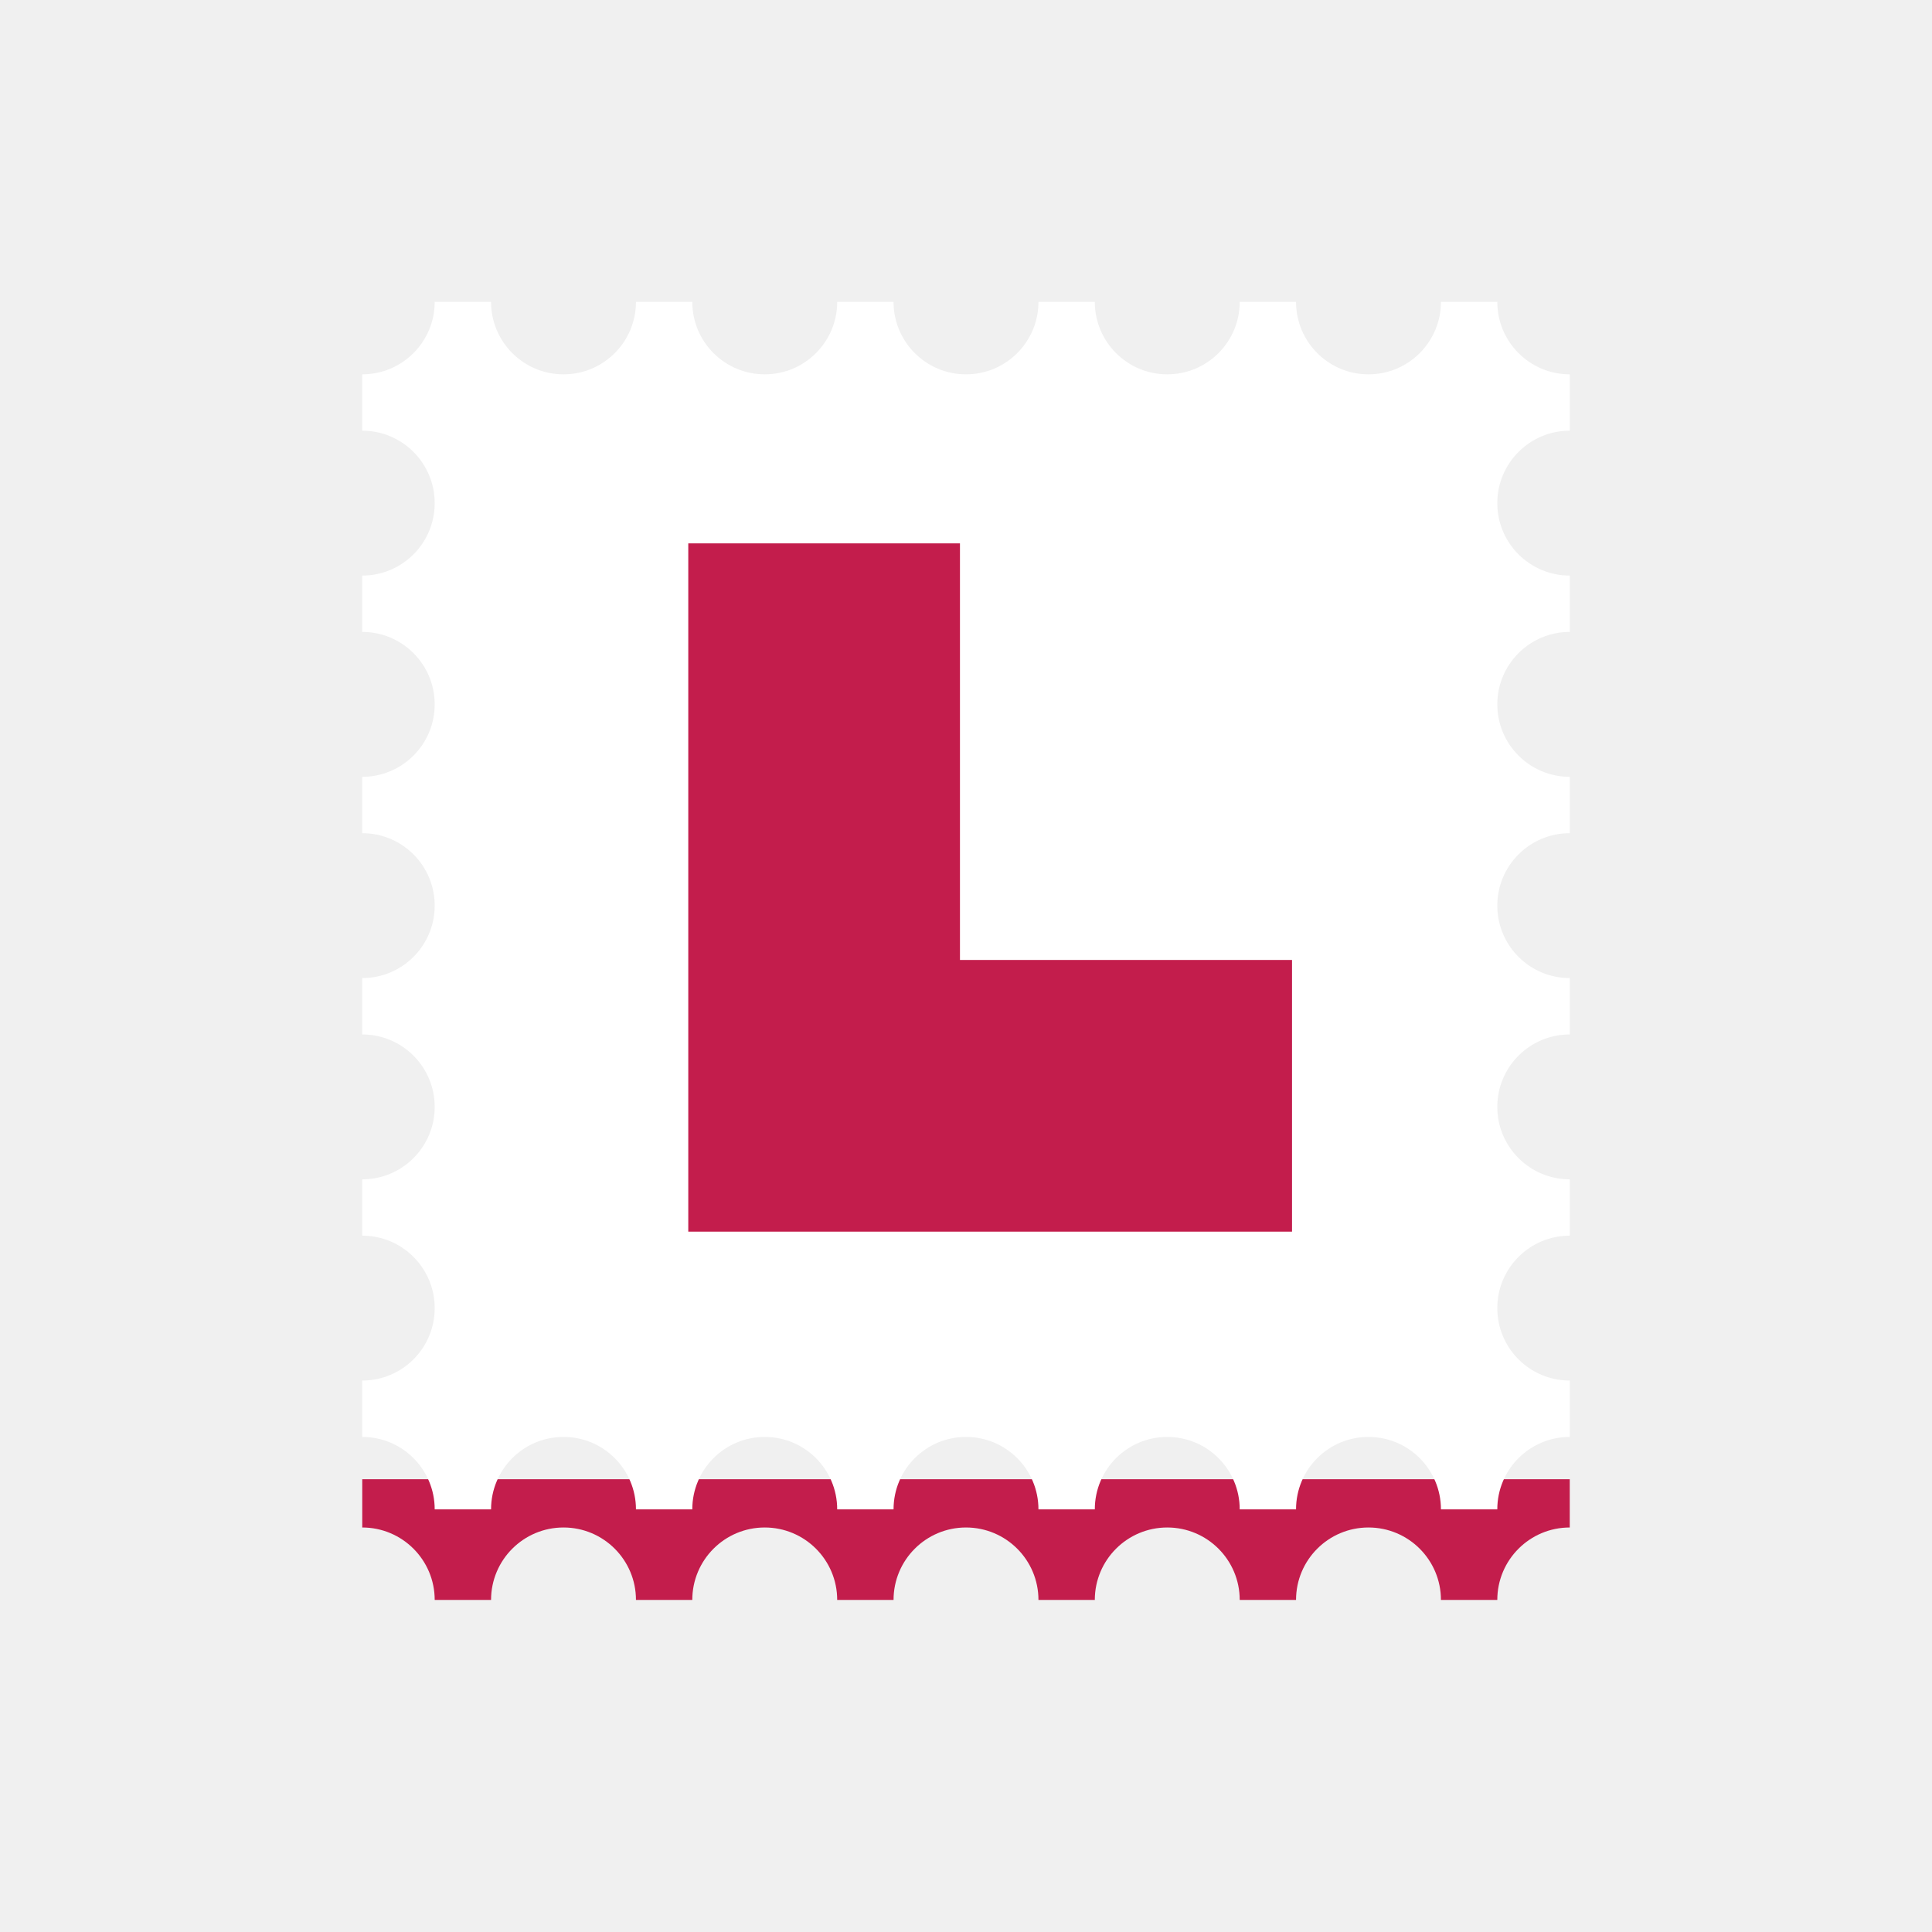
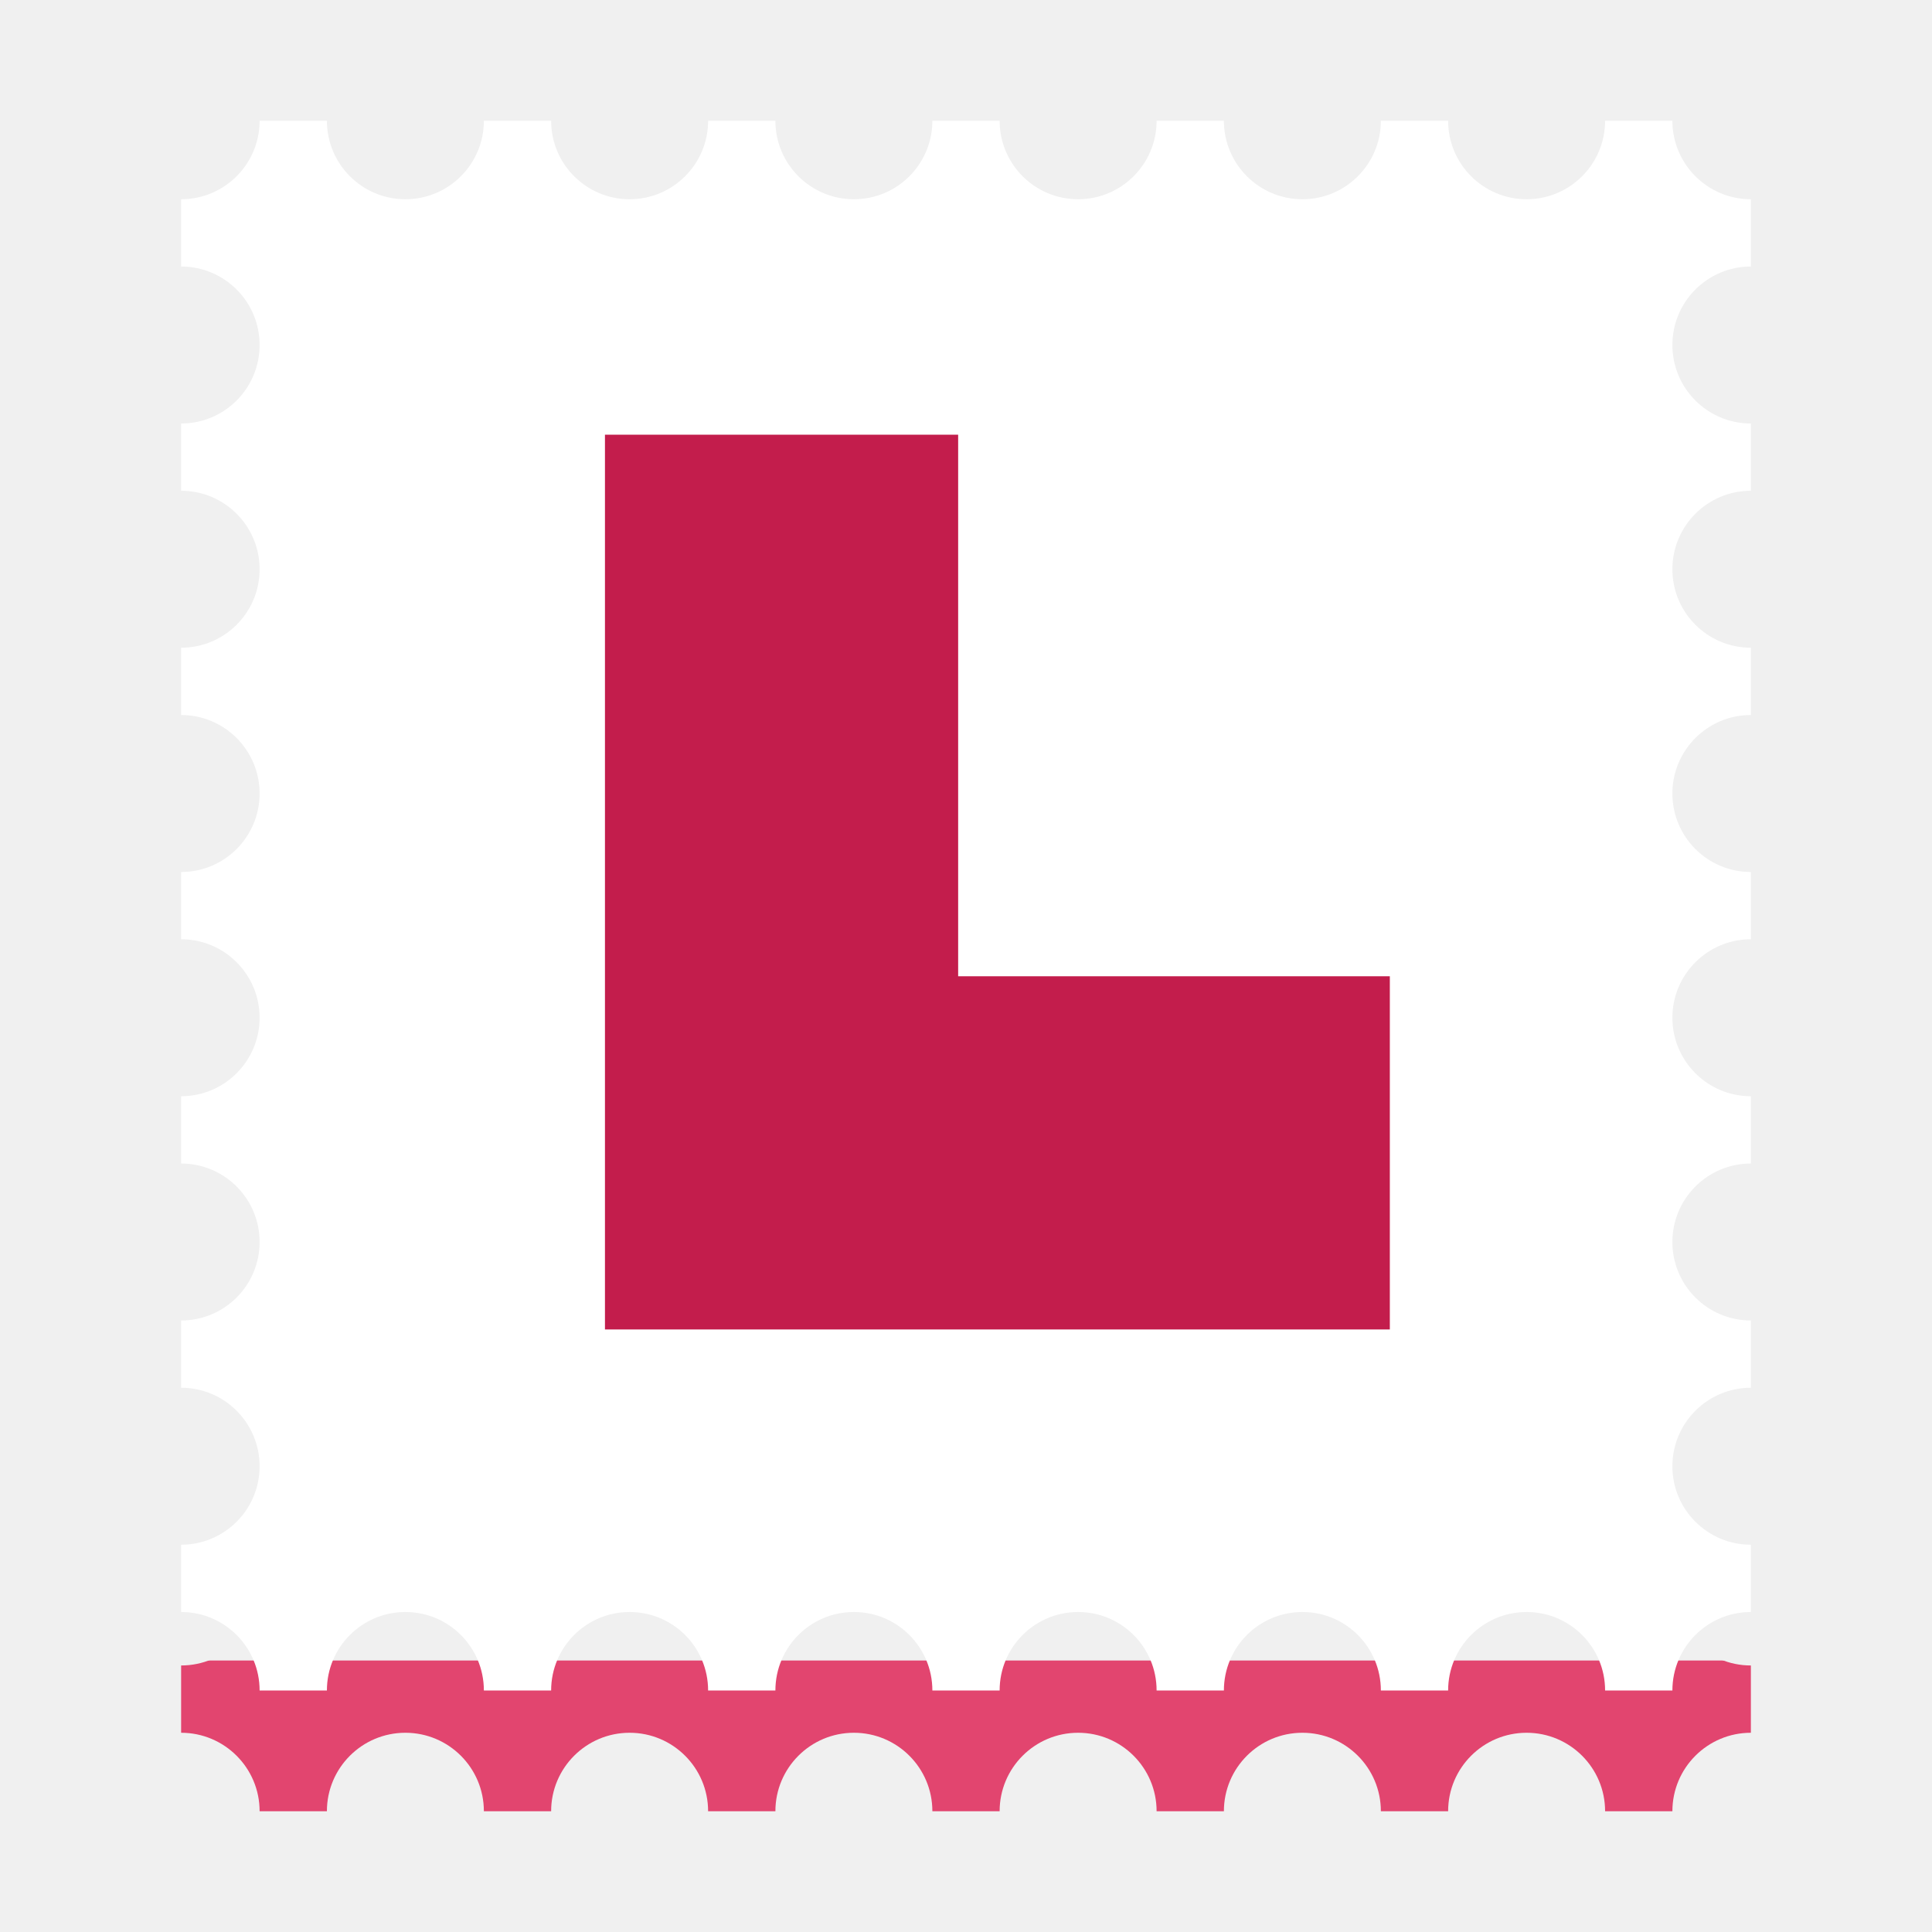
<svg xmlns="http://www.w3.org/2000/svg" viewBox="0 0 64 64" role="img" aria-label="LatestArr">
  <defs>
    <mask id="s-face" maskUnits="userSpaceOnUse" x="0" y="0" width="64" height="64">
-       <rect x="12" y="10" width="40" height="40" fill="#fff" />
+       <rect x="6" y="4" width="52" height="52" fill="#fff" />
      <g fill="#000">
-         <circle cx="12" cy="10" r="2.4" />
-         <circle cx="12" cy="50" r="2.4" />
-         <circle cx="52" cy="10" r="2.4" />
-         <circle cx="18.667" cy="10" r="2.4" />
-         <circle cx="18.667" cy="50" r="2.4" />
-         <circle cx="12" cy="16.667" r="2.4" />
-         <circle cx="52" cy="16.667" r="2.4" />
-         <circle cx="25.333" cy="10" r="2.4" />
-         <circle cx="25.333" cy="50" r="2.4" />
-         <circle cx="12" cy="23.333" r="2.4" />
-         <circle cx="52" cy="23.333" r="2.4" />
-         <circle cx="32" cy="10" r="2.4" />
-         <circle cx="32" cy="50" r="2.4" />
-         <circle cx="12" cy="30" r="2.4" />
-         <circle cx="52" cy="30" r="2.4" />
-         <circle cx="38.667" cy="10" r="2.4" />
-         <circle cx="38.667" cy="50" r="2.4" />
-         <circle cx="12" cy="36.667" r="2.4" />
-         <circle cx="52" cy="36.667" r="2.4" />
-         <circle cx="45.333" cy="10" r="2.4" />
-         <circle cx="45.333" cy="50" r="2.4" />
-         <circle cx="12" cy="43.333" r="2.4" />
-         <circle cx="52" cy="43.333" r="2.4" />
-         <circle cx="52" cy="50" r="2.4" />
+         <circle cx="6" cy="4" r="2.6" />
+         <circle cx="6" cy="56" r="2.6" />
+         <circle cx="58" cy="4" r="2.6" />
+         <circle cx="13.429" cy="4" r="2.6" />
+         <circle cx="13.429" cy="56" r="2.6" />
+         <circle cx="6" cy="11.429" r="2.6" />
+         <circle cx="58" cy="11.429" r="2.6" />
+         <circle cx="20.857" cy="4" r="2.6" />
+         <circle cx="20.857" cy="56" r="2.6" />
+         <circle cx="6" cy="18.857" r="2.6" />
+         <circle cx="58" cy="18.857" r="2.6" />
+         <circle cx="28.286" cy="4" r="2.6" />
+         <circle cx="28.286" cy="56" r="2.6" />
+         <circle cx="6" cy="26.286" r="2.6" />
+         <circle cx="58" cy="26.286" r="2.6" />
+         <circle cx="35.714" cy="4" r="2.6" />
+         <circle cx="35.714" cy="56" r="2.6" />
+         <circle cx="6" cy="33.714" r="2.6" />
+         <circle cx="58" cy="33.714" r="2.6" />
+         <circle cx="43.143" cy="4" r="2.6" />
+         <circle cx="43.143" cy="56" r="2.6" />
+         <circle cx="6" cy="41.143" r="2.6" />
+         <circle cx="58" cy="41.143" r="2.6" />
+         <circle cx="50.571" cy="4" r="2.6" />
+         <circle cx="50.571" cy="56" r="2.6" />
+         <circle cx="6" cy="48.571" r="2.6" />
+         <circle cx="58" cy="48.571" r="2.6" />
+         <circle cx="58" cy="56" r="2.6" />
      </g>
    </mask>
-     <mask id="s-shadow" maskUnits="userSpaceOnUse" x="0" y="0" width="64" height="64">
-       <rect x="12" y="10" width="40" height="40" fill="#fff" />
+     <mask id="s-edge" maskUnits="userSpaceOnUse" x="0" y="0" width="64" height="64">
+       <rect x="6" y="4" width="52" height="52" fill="#fff" />
      <g fill="#000">
-         <circle cx="12" cy="10" r="2.4" />
-         <circle cx="12" cy="50" r="2.4" />
-         <circle cx="52" cy="10" r="2.4" />
-         <circle cx="18.667" cy="10" r="2.4" />
-         <circle cx="18.667" cy="50" r="2.4" />
-         <circle cx="12" cy="16.667" r="2.4" />
-         <circle cx="52" cy="16.667" r="2.4" />
-         <circle cx="25.333" cy="10" r="2.4" />
-         <circle cx="25.333" cy="50" r="2.4" />
-         <circle cx="12" cy="23.333" r="2.4" />
-         <circle cx="52" cy="23.333" r="2.4" />
-         <circle cx="32" cy="10" r="2.4" />
-         <circle cx="32" cy="50" r="2.4" />
-         <circle cx="12" cy="30" r="2.4" />
-         <circle cx="52" cy="30" r="2.4" />
-         <circle cx="38.667" cy="10" r="2.4" />
-         <circle cx="38.667" cy="50" r="2.4" />
-         <circle cx="12" cy="36.667" r="2.4" />
-         <circle cx="52" cy="36.667" r="2.4" />
-         <circle cx="45.333" cy="10" r="2.4" />
-         <circle cx="45.333" cy="50" r="2.4" />
-         <circle cx="12" cy="43.333" r="2.4" />
-         <circle cx="52" cy="43.333" r="2.4" />
-         <circle cx="52" cy="50" r="2.4" />
+         <circle cx="6" cy="4" r="2.6" />
+         <circle cx="6" cy="56" r="2.6" />
+         <circle cx="58" cy="4" r="2.6" />
+         <circle cx="13.429" cy="4" r="2.6" />
+         <circle cx="13.429" cy="56" r="2.6" />
+         <circle cx="6" cy="11.429" r="2.6" />
+         <circle cx="58" cy="11.429" r="2.6" />
+         <circle cx="20.857" cy="4" r="2.6" />
+         <circle cx="20.857" cy="56" r="2.6" />
+         <circle cx="6" cy="18.857" r="2.6" />
+         <circle cx="58" cy="18.857" r="2.6" />
+         <circle cx="28.286" cy="4" r="2.6" />
+         <circle cx="28.286" cy="56" r="2.6" />
+         <circle cx="6" cy="26.286" r="2.6" />
+         <circle cx="58" cy="26.286" r="2.6" />
+         <circle cx="35.714" cy="4" r="2.6" />
+         <circle cx="35.714" cy="56" r="2.6" />
+         <circle cx="6" cy="33.714" r="2.6" />
+         <circle cx="58" cy="33.714" r="2.6" />
+         <circle cx="43.143" cy="4" r="2.6" />
+         <circle cx="43.143" cy="56" r="2.6" />
+         <circle cx="6" cy="41.143" r="2.6" />
+         <circle cx="58" cy="41.143" r="2.6" />
+         <circle cx="50.571" cy="4" r="2.6" />
+         <circle cx="50.571" cy="56" r="2.6" />
+         <circle cx="6" cy="48.571" r="2.6" />
+         <circle cx="58" cy="48.571" r="2.6" />
+         <circle cx="58" cy="56" r="2.6" />
      </g>
    </mask>
    <clipPath id="s-below">
-       <rect x="0" y="49" width="64" height="15" />
+       <rect x="0" y="55" width="64" height="9" />
    </clipPath>
  </defs>
  <g clip-path="url(#s-below)">
-     <g transform="translate(0 3)">
-       <rect width="64" height="64" fill="#c31d4c" mask="url(#s-shadow)" />
+     <g transform="translate(0 4)">
+       <rect width="64" height="64" fill="#e2456f" mask="url(#s-edge)" />
    </g>
  </g>
  <rect width="64" height="64" fill="#ffffff" mask="url(#s-face)" />
-   <path d="M22.8 18h9v13.8h11v9h-20Z" fill="#c31d4c" />
+   <path d="M20.04 14.4h11.7v17.94h14.3v11.7h-26Z" fill="#c31d4c" />
</svg>
